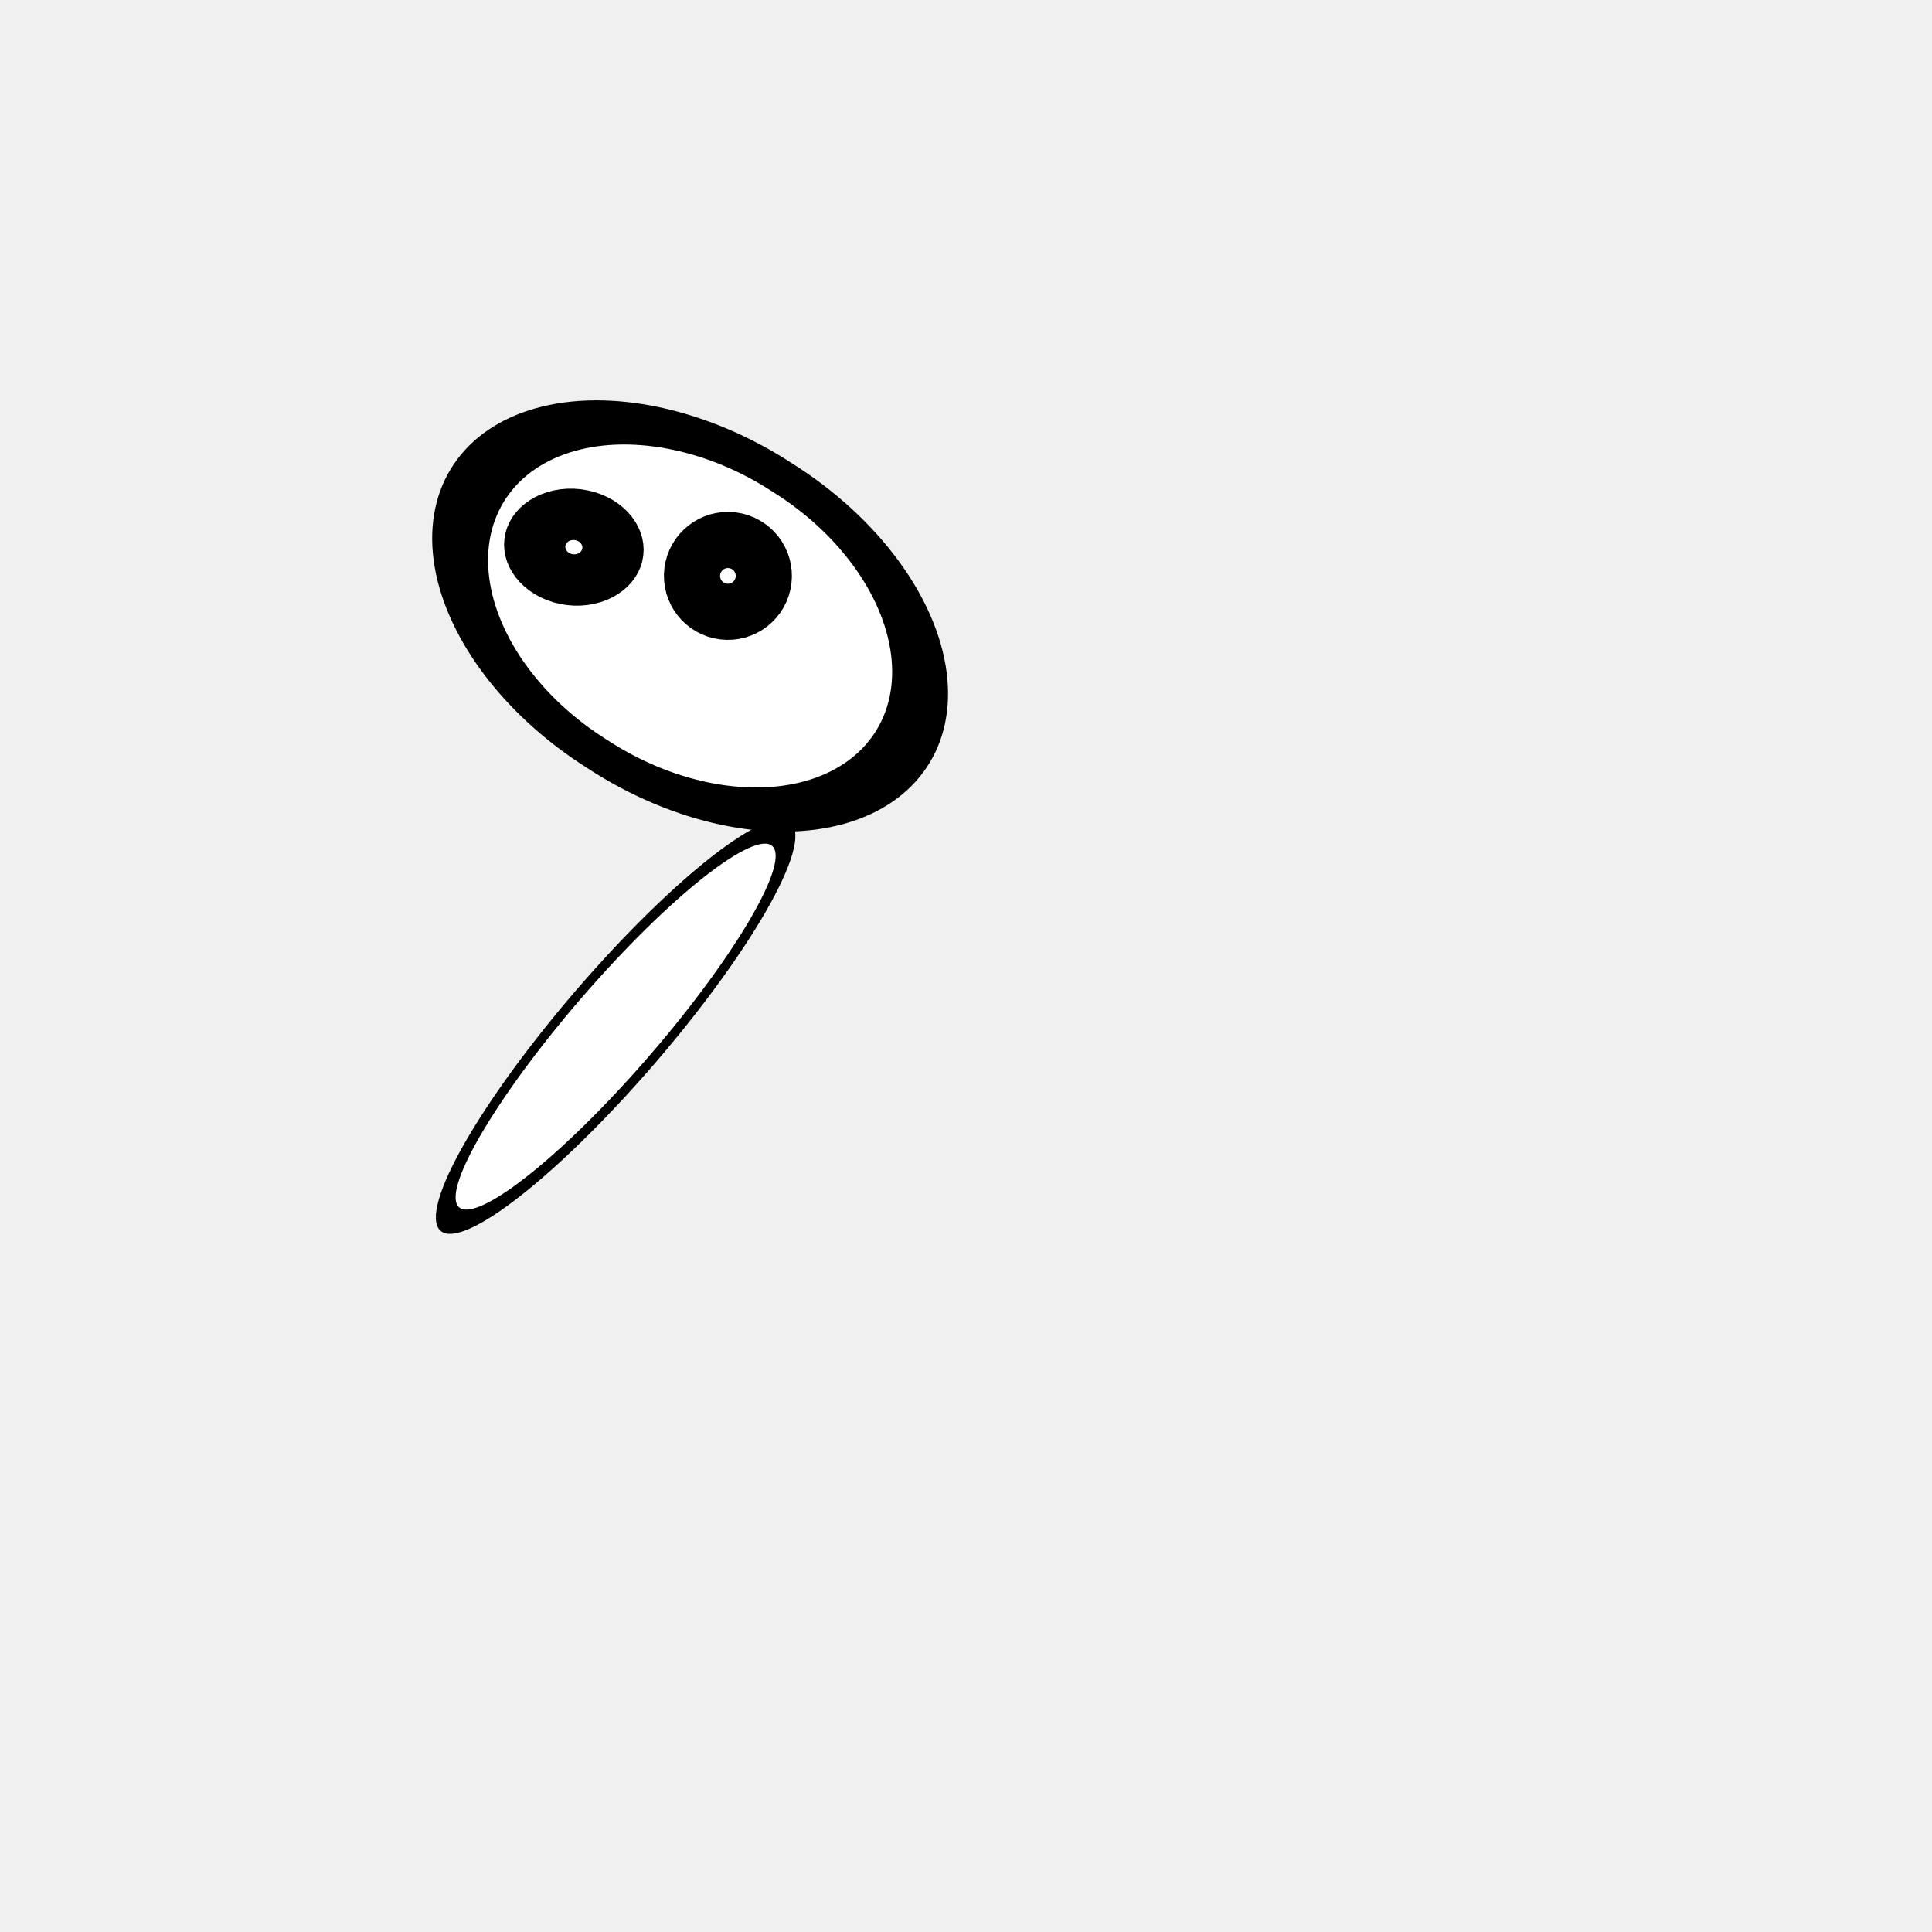
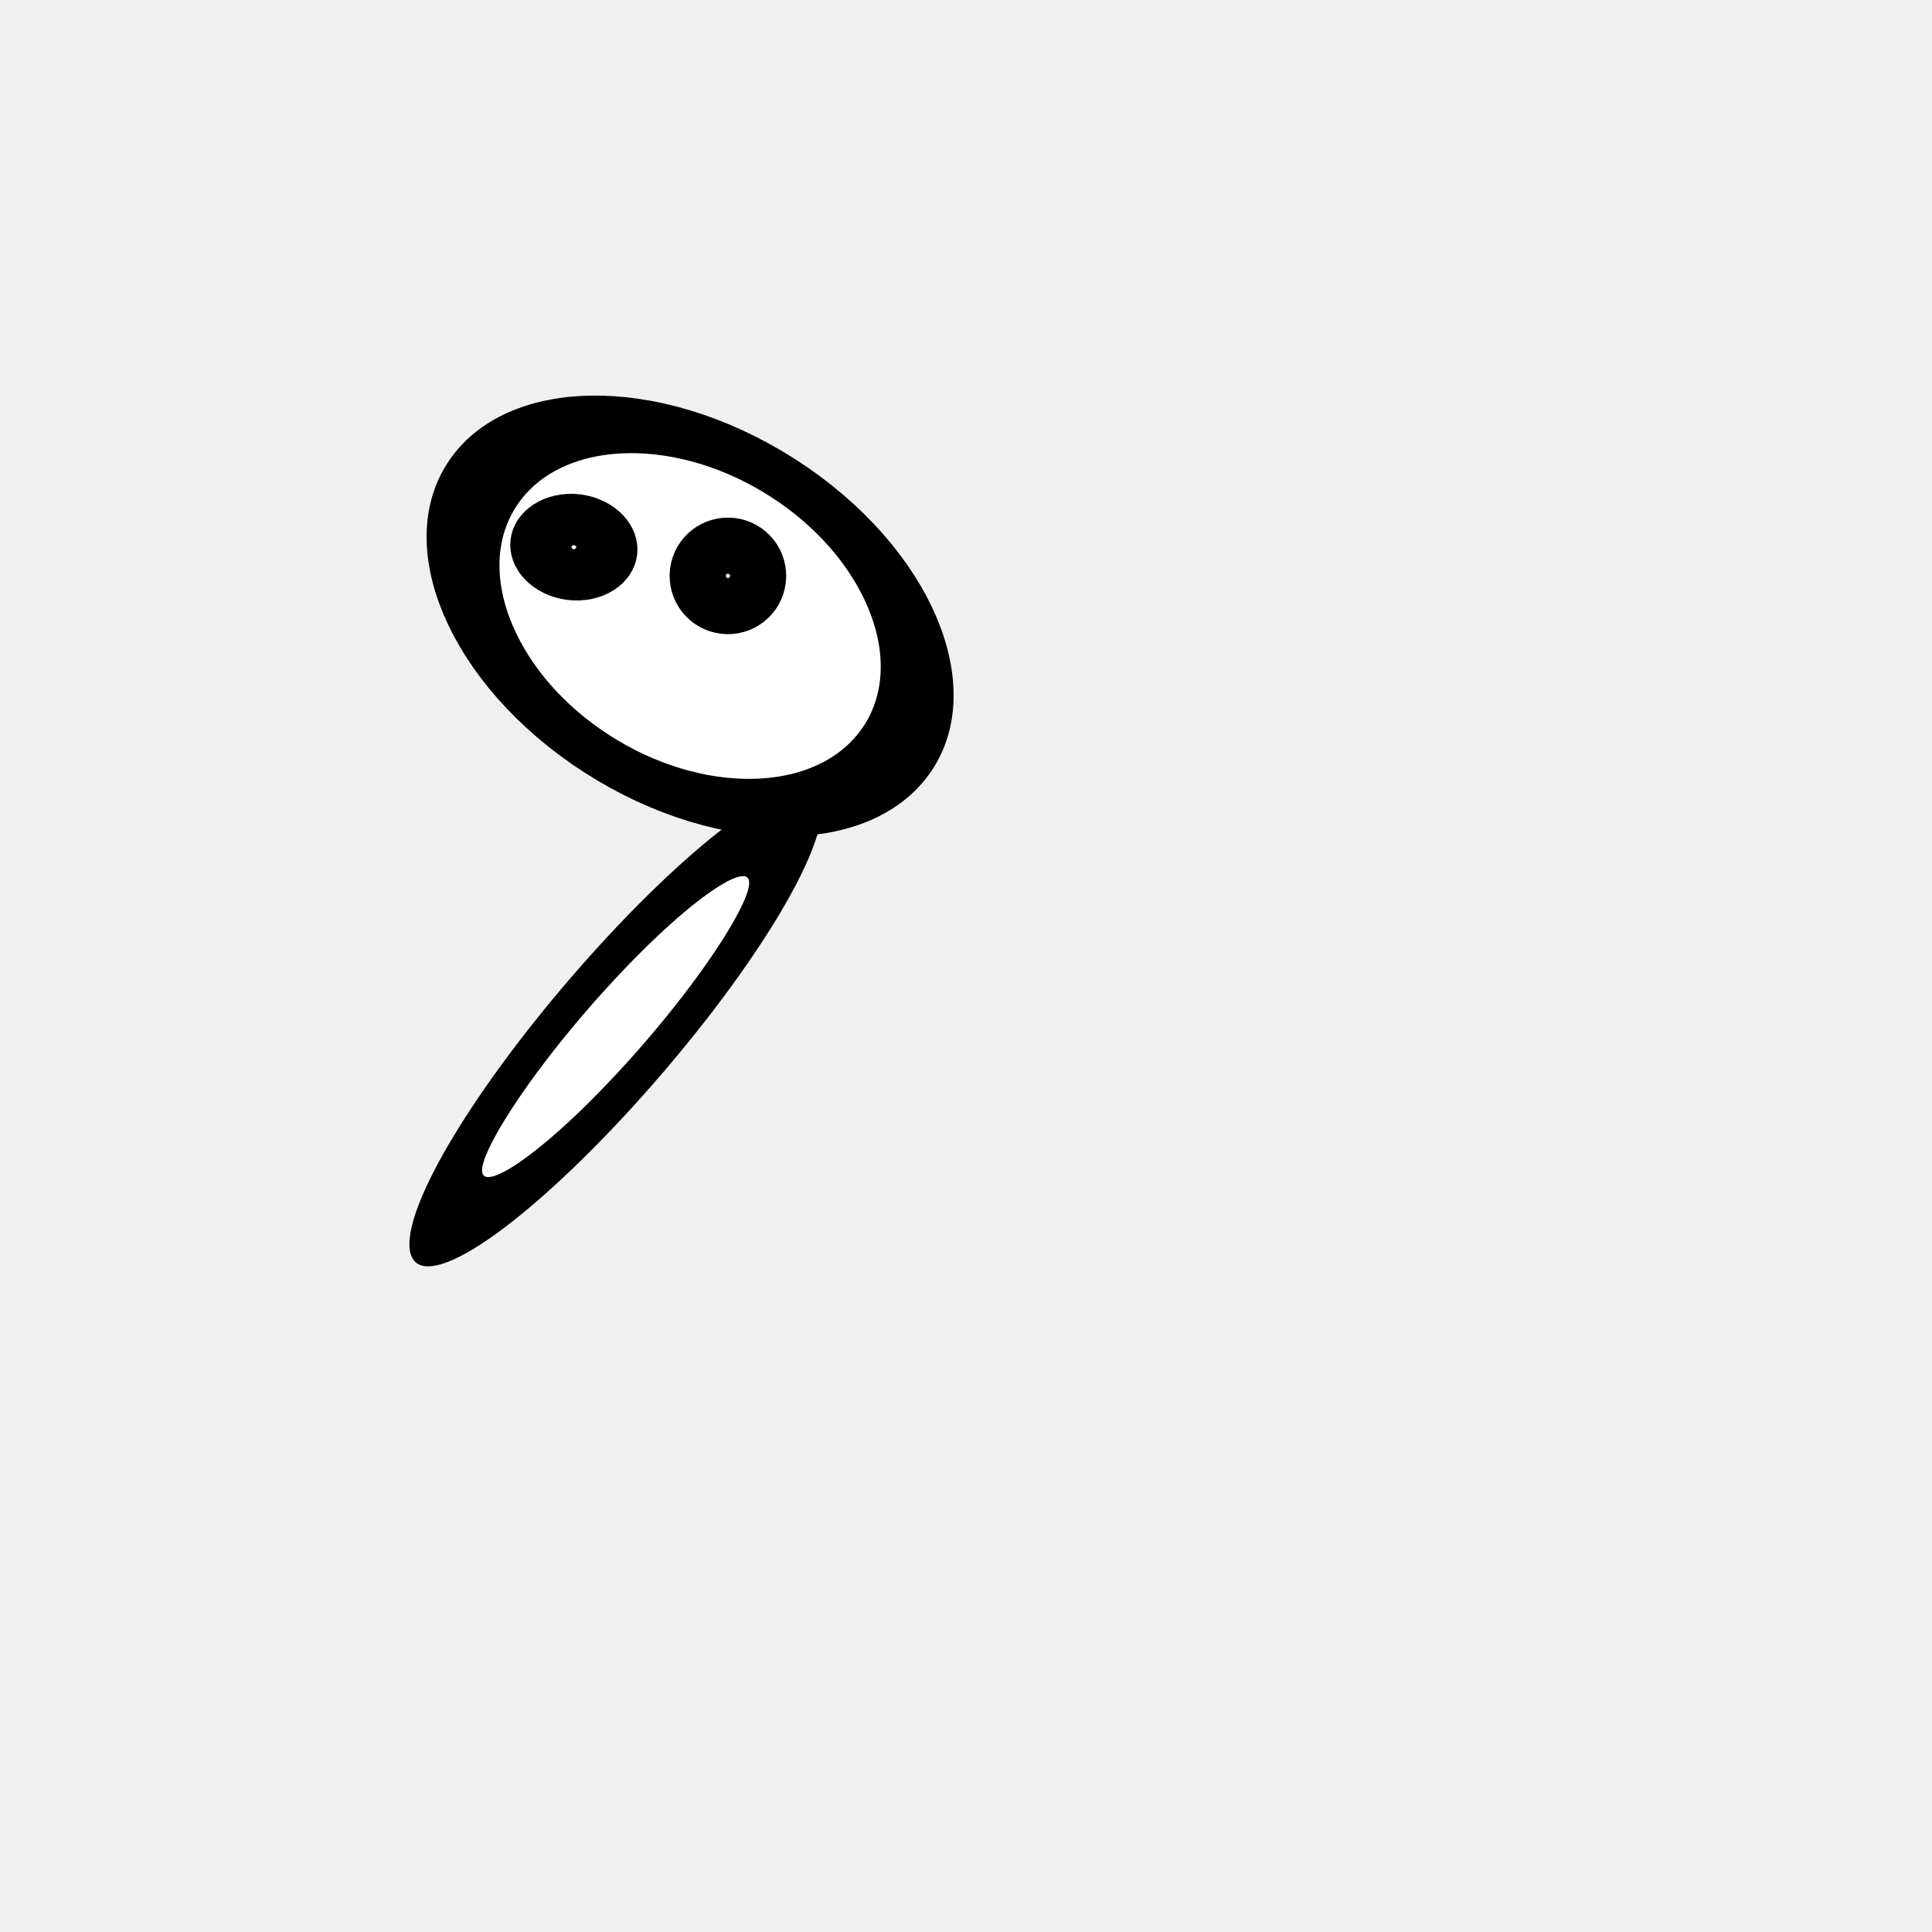
<svg xmlns="http://www.w3.org/2000/svg" width="32" height="32" id="svg2" version="1.1">
  <defs id="defs4" />
  <g id="layer1" transform="translate(0,-1020.362)">
-     <path style="fill:#ffffff;fill-opacity:1;stroke:#000000;stroke-opacity:1" id="path3768" d="m 18.631,21.298 a 5.369,8.64 0 1 1 -10.738,0 5.369,8.64 0 1 1 10.738,0 z" transform="matrix(0.03665851,0.1869883,-0.324906,0.3553969,16.63042,1027.317)" />
-     <path style="fill:#ffffff;fill-opacity:1;stroke:#000000;stroke-opacity:1" id="path3770" d="m 21.618,9.849 a 4.836,3.947 0 1 1 -9.671,0 4.836,3.947 0 1 1 9.671,0 z" transform="matrix(0.3183278,-0.4726179,0.8691528,0.5580858,-2.472181,1033)" />
-     <path style="fill:#ffffff;fill-opacity:1;stroke:#000000;stroke-opacity:1" id="path3794" d="m 20.48,9.707 a 0.391,0.391 0 1 1 -0.782,0 0.391,0.391 0 1 1 0.782,0 z" transform="matrix(1.180707,0.144326,-0.144326,1.180707,-10.26172,1015.54)" />
-     <path style="fill:#ffffff;fill-opacity:1;stroke:#000000;stroke-opacity:1" id="path3794-0" d="m 20.48,9.707 a 0.391,0.391 0 1 1 -0.782,0 0.391,0.391 0 1 1 0.782,0 z" transform="matrix(1.290573,0.1577557,-0.1315629,1.076294,-15.14439,1015.808)" />
+     <path style="fill:#ffffff;fill-opacity:1;stroke:#000000;stroke-opacity:1;stroke-width:3.682;stroke-miterlimit:4;stroke-dasharray:none" id="path3768" d="m 18.631,21.298 c 0,4.772 -2.404,8.64 -5.369,8.64 -2.965,0 -5.369,-3.868 -5.369,-8.64 0,-4.772 2.404,-8.64 5.369,-8.64 2.965,0 5.369,3.868 5.369,8.64 z" transform="matrix(0.03665851,0.1869883,-0.324906,0.3553969,16.63042,1027.317)" />
+     <path style="fill:#ffffff;fill-opacity:1;stroke:#000000;stroke-opacity:1;stroke-width:1.304;stroke-miterlimit:4;stroke-dasharray:none" id="path3770" d="m 21.618,9.849 c 0,2.18 -2.165,3.947 -4.836,3.947 -2.671,0 -4.836,-1.767 -4.836,-3.947 0,-2.18 2.165,-3.947 4.836,-3.947 2.671,0 4.836,1.767 4.836,3.947 z" transform="matrix(0.3183278,-0.4726179,0.8691528,0.5580858,-2.472181,1033)" />
+     <path style="fill:#ffffff;fill-opacity:1;stroke:#000000;stroke-opacity:1;stroke-width:0.841;stroke-miterlimit:4;stroke-dasharray:none" id="path3794" d="m 20.48,9.707 c 0,0.216 -0.175,0.391 -0.391,0.391 -0.216,0 -0.391,-0.175 -0.391,-0.391 0,-0.216 0.175,-0.391 0.391,-0.391 0.216,0 0.391,0.175 0.391,0.391 z" transform="matrix(1.180707,0.144326,-0.144326,1.180707,-10.26172,1015.54)" />
+     <path style="fill:#ffffff;fill-opacity:1;stroke:#000000;stroke-opacity:1;stroke-width:0.842;stroke-miterlimit:4;stroke-dasharray:none" id="path3794-0" d="m 20.48,9.707 c 0,0.216 -0.175,0.391 -0.391,0.391 -0.216,0 -0.391,-0.175 -0.391,-0.391 0,-0.216 0.175,-0.391 0.391,-0.391 0.216,0 0.391,0.175 0.391,0.391 z" transform="matrix(1.290573,0.1577557,-0.1315629,1.076294,-15.14439,1015.808)" />
  </g>
</svg>
